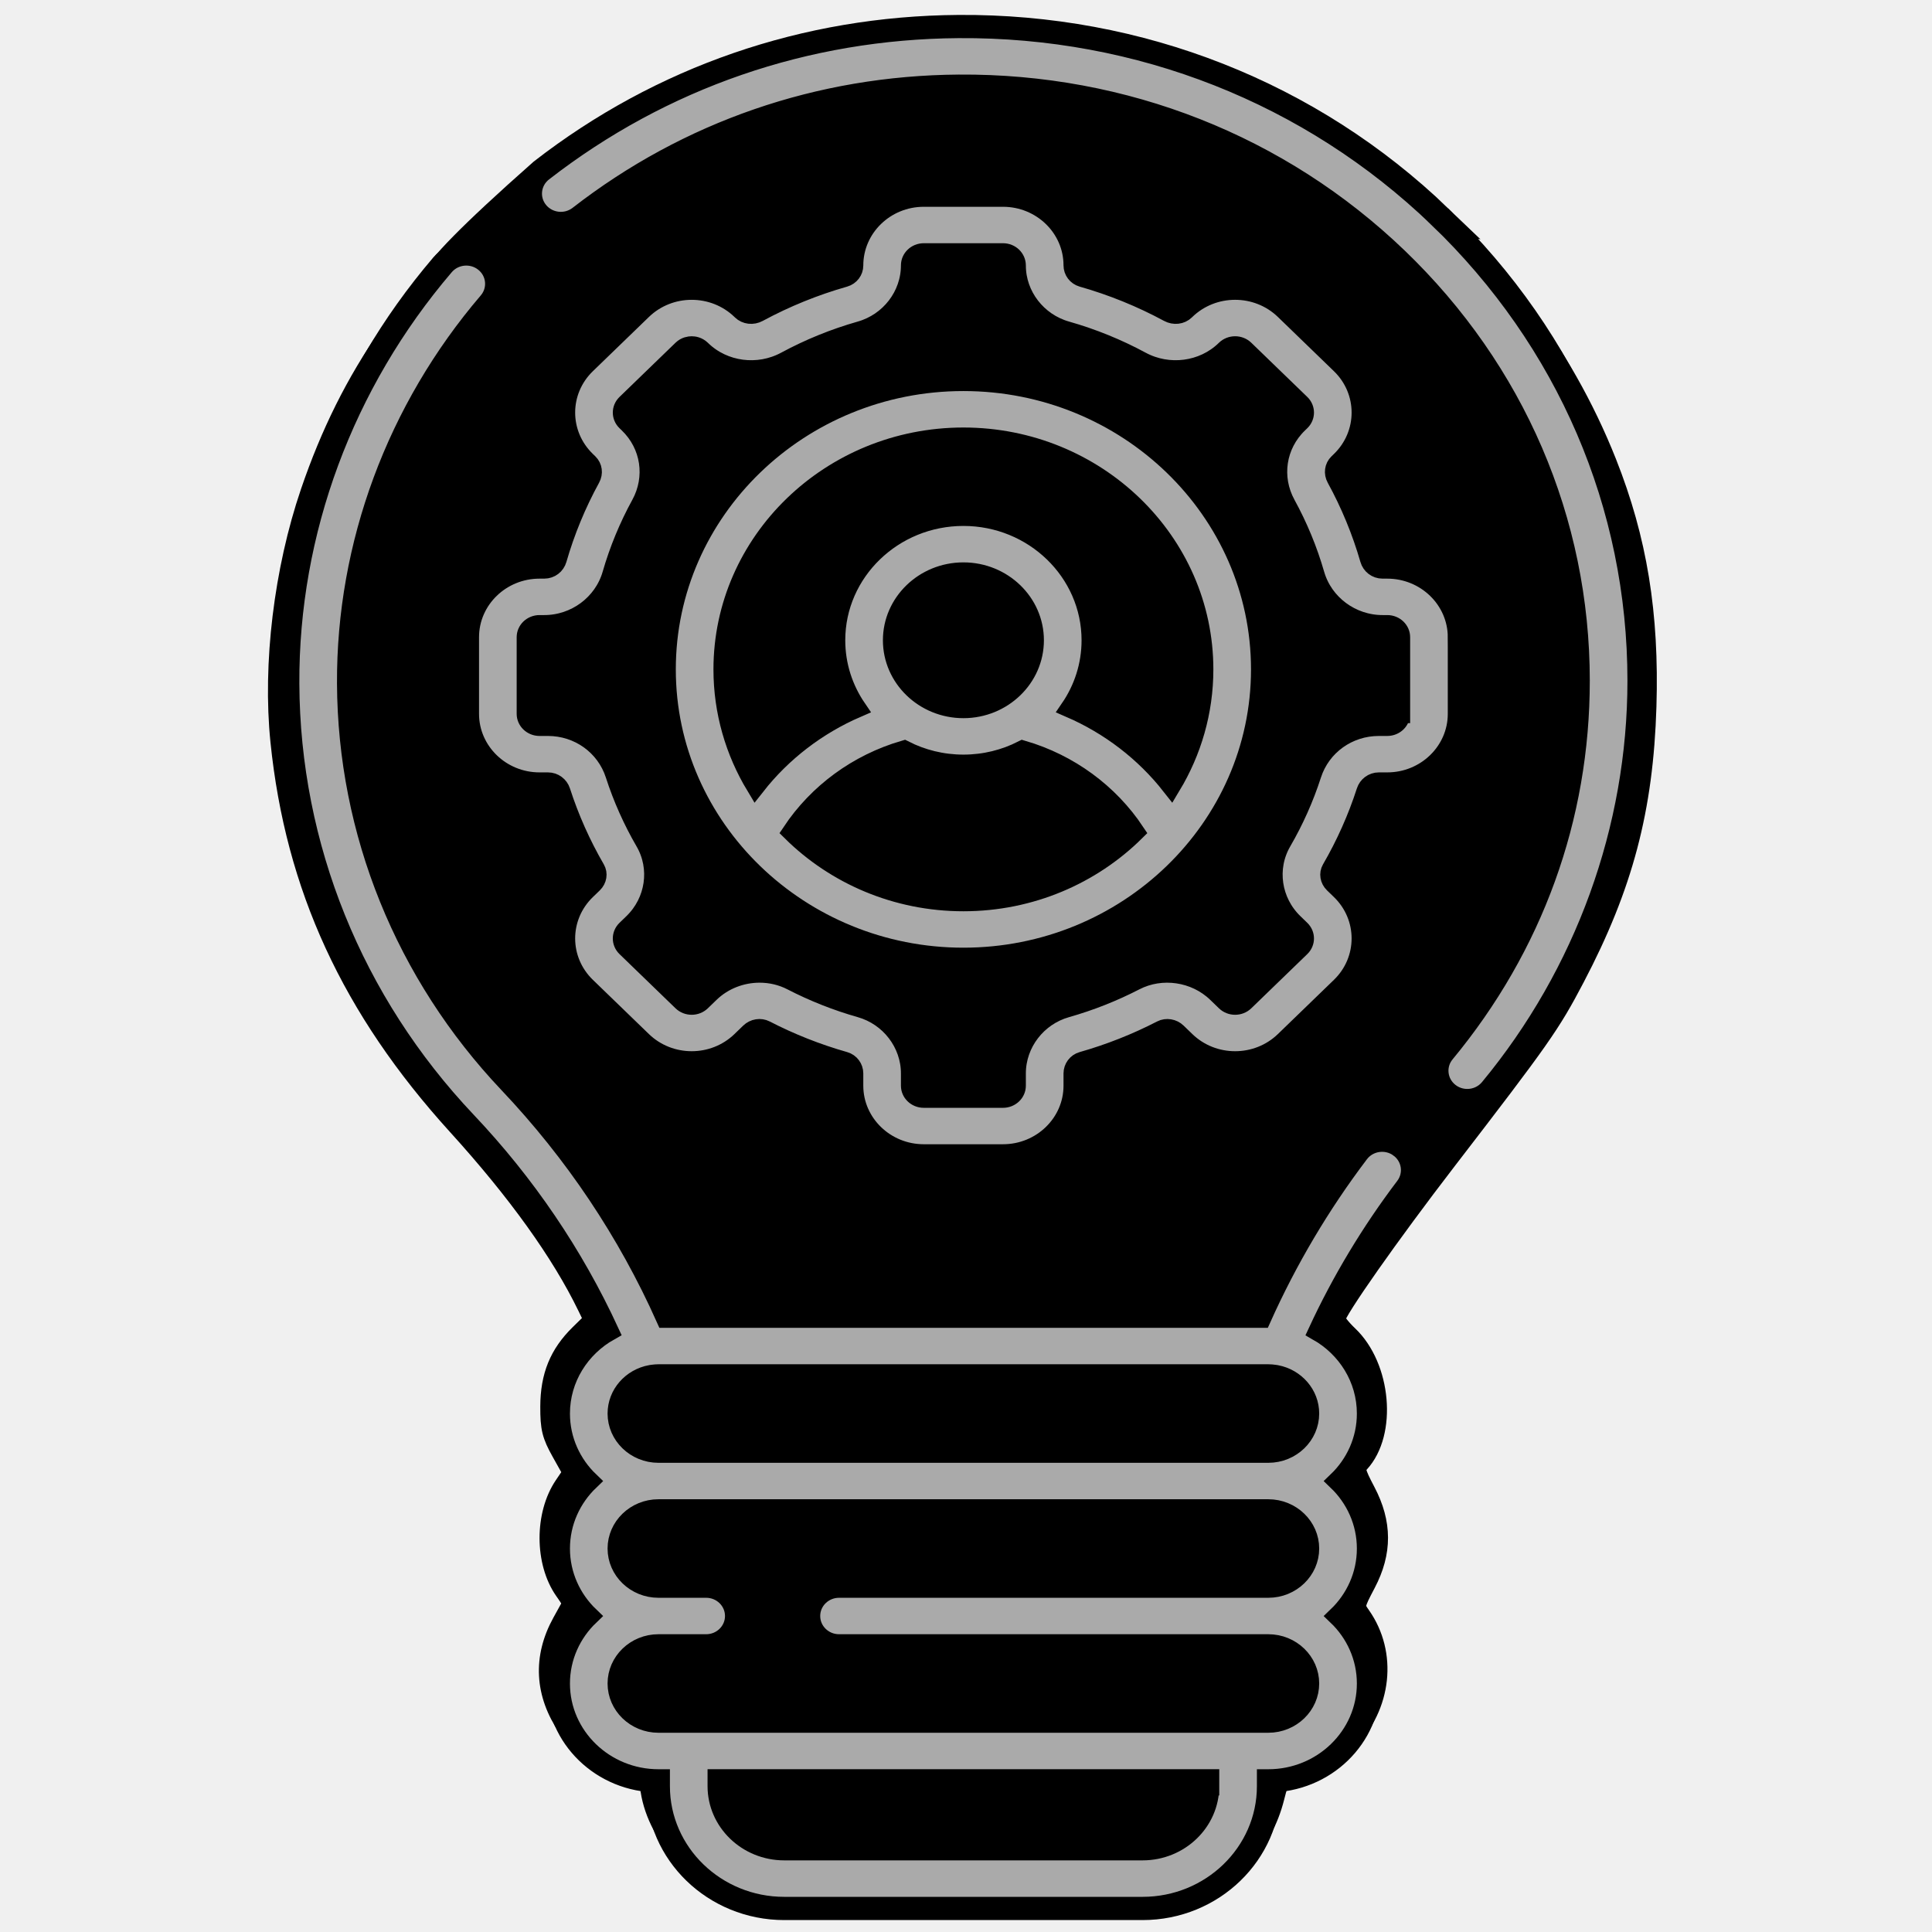
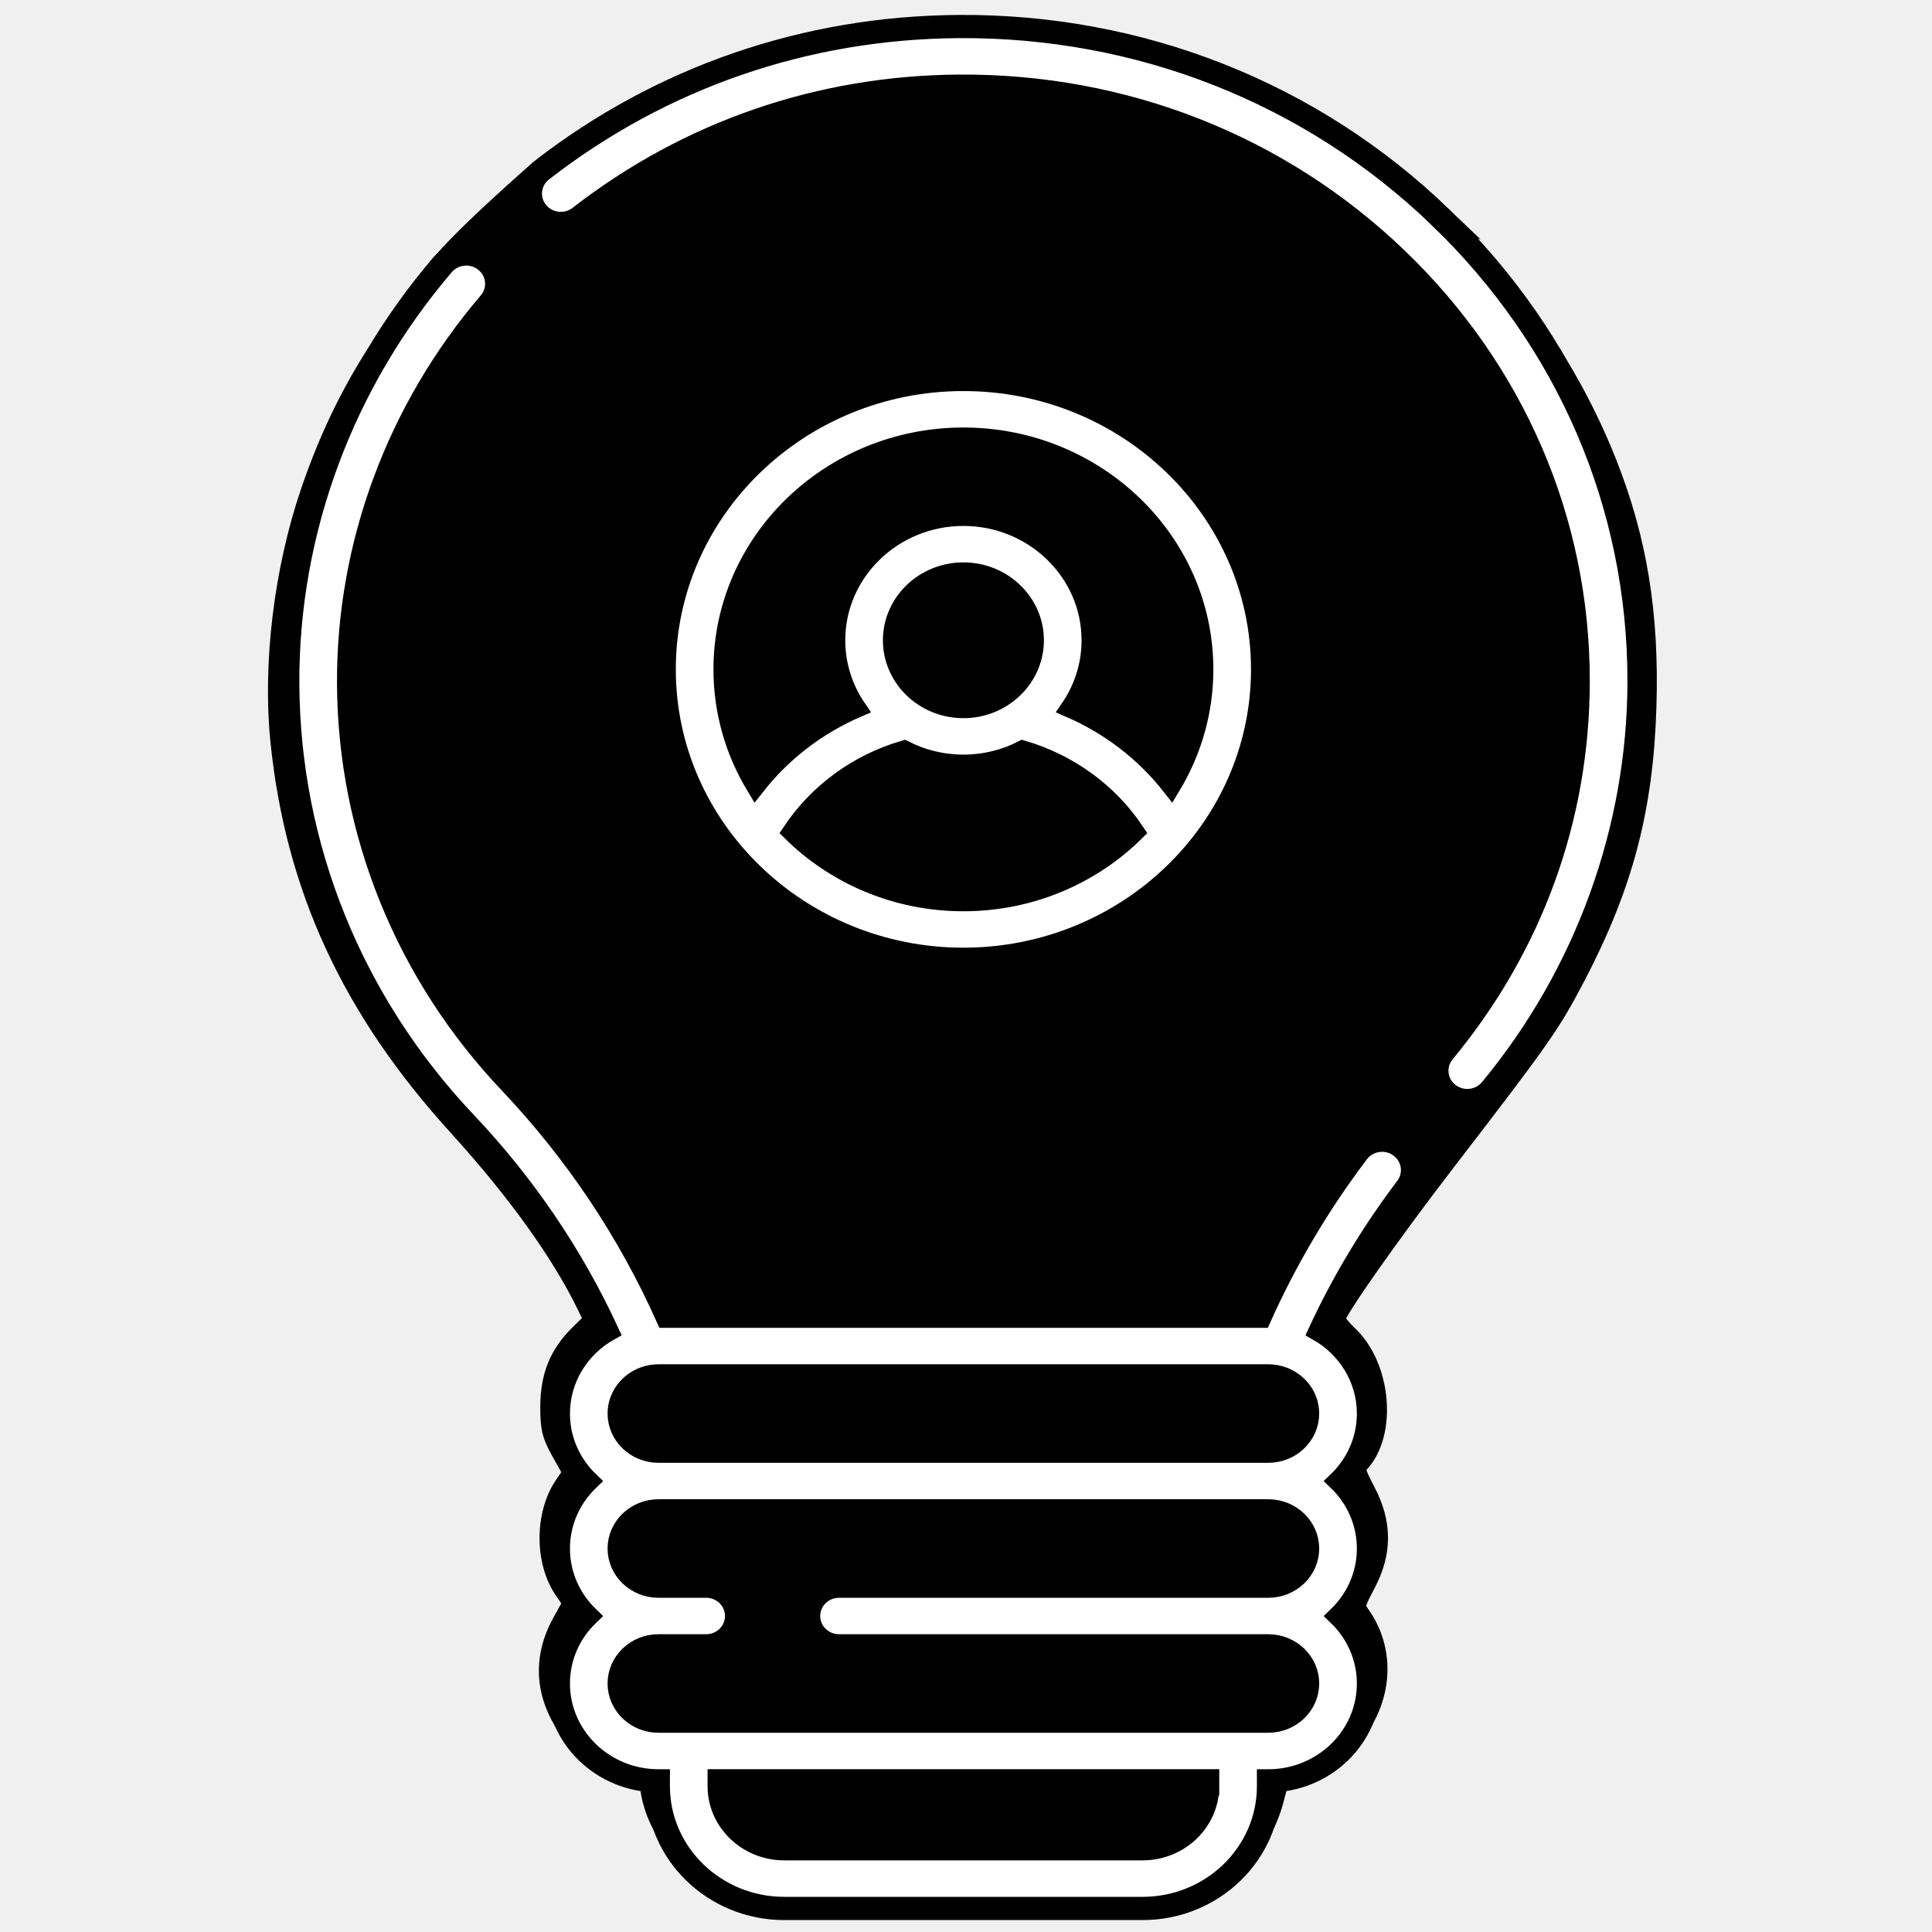
<svg xmlns="http://www.w3.org/2000/svg" enable-background="new 0 0 512 512" version="1.1" viewBox="0 0 512 512">
  <g transform="matrix(1.0041 0 0 .97167 -1.7348 7.6426)" style="stroke-width:7.593;stroke:#000000">
    <path d="m386.37 165.92c0-10.2-8.299-18.499-18.499-18.499h-1.242c-1.589 0-2.96-1.085-3.41-2.701-2.133-7.646-5.101-15.084-8.824-22.107-0.765-1.442-0.544-3.146 0.551-4.239l0.633-0.633c7.212-7.213 7.212-18.95 0-26.162l-14.785-14.784c-7.229-7.229-18.932-7.231-26.162 0l-0.138 0.138c-1.12 1.119-2.85 1.325-4.311 0.509-7.212-4.026-14.878-7.244-22.785-9.564-1.44-0.423-2.446-1.793-2.446-3.377 0-10.201-8.298-18.499-18.498-18.499h-20.908c-10.201 0-18.499 8.299-18.499 18.543 0 1.54-1.006 2.91-2.445 3.333-7.908 2.321-15.574 5.539-22.785 9.564-1.46 0.814-3.192 0.611-4.32-0.518l-0.13-0.129c-7.223-7.223-18.932-7.231-26.161 0l-14.784 14.783c-7.229 7.229-7.231 18.931 0 26.162l0.633 0.633c1.093 1.094 1.314 2.798 0.55 4.239-3.723 7.021-6.692 14.459-8.824 22.106-0.451 1.616-1.821 2.702-3.41 2.702h-1.243c-10.201 0-18.499 8.299-18.499 18.499v20.907c0 10.201 8.299 18.499 18.499 18.499h2.228c1.538 0 2.897 1.04 3.381 2.589 2.293 7.342 5.37 14.474 9.145 21.197 0.727 1.295 0.464 2.97-0.639 4.073l-1.821 1.82c-7.229 7.229-7.231 18.931 0 26.162l14.783 14.783c7.228 7.228 18.931 7.232 26.161 0l2.315-2.314c1.078-1.079 2.725-1.357 4.005-0.674 6.659 3.551 13.701 6.428 20.93 8.548 1.432 0.42 2.431 1.813 2.431 3.389v3.346c0 10.2 8.299 18.499 18.499 18.499h20.908c10.2 0 18.498-8.299 18.498-18.499v-3.346c0-1.576 1-2.969 2.431-3.389 7.23-2.121 14.272-4.997 20.93-8.548 1.279-0.682 2.927-0.405 4.006 0.675l2.313 2.313c7.228 7.229 18.931 7.231 26.163 0l14.784-14.784c7.212-7.213 7.212-18.949-1e-3 -26.162l-1.82-1.819c-1.103-1.104-1.367-2.78-0.641-4.073 3.775-6.721 6.852-13.853 9.147-21.199 0.483-1.548 1.842-2.588 3.38-2.588h2.228c10.2 0 18.499-8.299 18.499-18.499v-20.905zm-14.999 20.907c0 1.931-1.57 3.501-3.501 3.501h-2.228c-8.135 0-15.248 5.271-17.697 13.115-1.983 6.349-4.643 12.515-7.908 18.326-4.003 7.13-2.723 16.186 3.113 22.024l1.82 1.82c1.365 1.365 1.365 3.586 0 4.951l-14.783 14.783c-1.367 1.367-3.583 1.369-4.952 0l-2.313-2.313c-5.705-5.706-14.617-7.066-21.669-3.303-5.756 3.07-11.844 5.556-18.094 7.39-7.777 2.281-13.208 9.593-13.208 17.781v3.346c0 1.93-1.57 3.5-3.5 3.5h-20.908c-1.931 0-3.501-1.57-3.501-3.5v-3.346c0-8.188-5.432-15.5-13.208-17.781-6.248-1.833-12.335-4.319-18.093-7.39-2.667-1.422-5.599-2.113-8.523-2.113-4.809 0-9.597 1.867-13.145 5.415l-2.315 2.314c-1.366 1.366-3.581 1.368-4.95 0l-14.784-14.783c-1.366-1.367-1.368-3.582 0-4.951l1.821-1.821c5.836-5.836 7.116-14.892 3.112-22.023-3.264-5.813-5.924-11.979-7.907-18.326-2.45-7.845-9.562-13.116-17.697-13.116h-2.228c-1.93 0-3.501-1.57-3.501-3.501v-20.907c0-1.93 1.57-3.5 3.501-3.5h1.243c8.269 0 15.612-5.622 17.857-13.671 1.844-6.61 4.41-13.039 7.629-19.11 3.87-7.3 2.585-16.089-3.196-21.87l-0.633-0.633c-1.366-1.367-1.368-3.582 0-4.951l14.784-14.784c0.892-0.892 1.933-1.025 2.474-1.025s1.583 0.133 2.485 1.035l0.129 0.129c5.821 5.822 14.962 7.056 22.228 3 6.235-3.481 12.863-6.263 19.698-8.269 7.784-2.284 13.22-9.573 13.22-17.769 0-1.931 1.57-3.501 3.501-3.501h20.908c1.93 0 3.5 1.57 3.5 3.545 0 8.151 5.437 15.44 13.222 17.725 6.834 2.005 13.462 4.787 19.698 8.268 7.265 4.055 16.406 2.822 22.228-2.999l0.139-0.139c1.365-1.366 3.583-1.368 4.95 0l14.784 14.784c1.365 1.365 1.365 3.586 0 4.951l-0.632 0.632c-5.783 5.782-7.067 14.571-3.197 21.871 3.218 6.071 5.786 12.501 7.628 19.11 2.245 8.049 9.588 13.671 17.858 13.671h1.242c1.931 0 3.501 1.57 3.501 3.5v20.908z" style="stroke-width:7.593;stroke:#000000" />
    <path d="m256 96.26c-43.25 0-78.437 35.187-78.437 78.437 0 43.311 35.298 78.437 78.437 78.437 43.144 0 78.437-35.132 78.437-78.437 0-43.25-35.187-78.437-78.437-78.437zm0 141.88c-17.739 0-33.792-7.328-45.316-19.104 6.929-10.753 17.429-18.719 29.671-22.424 4.679 2.462 10 3.864 15.645 3.864s10.965-1.401 15.645-3.864c12.243 3.705 22.743 11.671 29.672 22.424-11.525 11.776-27.578 19.104-45.317 19.104zm-18.715-71.379c0-10.319 8.395-18.715 18.715-18.715s18.715 8.395 18.715 18.715c0 10.319-8.396 18.715-18.715 18.715s-18.715-8.395-18.715-18.715zm73.561 39.76c-6.999-9.208-16.188-16.494-26.717-21.204 3.526-5.327 5.586-11.704 5.586-18.556 0-18.59-15.124-33.714-33.714-33.714s-33.714 15.124-33.714 33.714c0 6.852 2.06 13.229 5.585 18.556-10.529 4.71-19.719 11.996-26.718 21.205-5.453-9.362-8.593-20.228-8.593-31.82 0-34.98 28.459-63.439 63.439-63.439s63.438 28.459 63.438 63.439c0 11.592-3.14 22.458-8.592 31.819z" style="stroke-width:7.593;stroke:#000000" />
-     <path d="m381.26 51.619c-33.873-33.629-78.869-51.966-126.58-51.614-40.215 0.291-78.124 13.808-109.63 39.09-38.959 35.571-29.07 32.225-26.478 35.456 2.593 3.229 261.33 207.52 264.56 204.92 28.845-23.148 32.206-60.353 35.653-101.68 43.742-0.321-79.116-146.32-48.102-115.53 31.02 30.796 48.102 71.827 48.102 115.53 0 37.393-12.329 72.551-35.653 101.68-2.59 3.233-2.068 7.952 1.165 10.542 1.384 1.108 3.039 1.646 4.683 1.646 2.199 0 4.378-0.962 5.858-2.812 25.115-31.358 38.946-70.796 38.946-111.05 0-47.734-18.657-92.545-52.534-126.18z" style="stroke-width:7.593;stroke:#000000" className="footer__iconColor" />
-     <path d="m370.94 305.2c-3.34-2.448 17.966-23.273 15.517-19.932-10.254 13.982-44.897 50.629-51.775 66.487h-157.26c-10.179-23.552-24.116-45.067-41.482-64.018-27.38-29.877 167.53 249.8 167.35 209.26-0.168-37.868 52.771-188.31 77.037-217.64 2.64-3.192-247.56-212.95-250.75-215.59-3.192-2.641-7.919-2.192-10.558 0.999-26.5 32.041-40.993 72.472-40.809 113.85 0.196 44.281 16.774 86.638 46.678 119.27 15.624 17.05 28.269 36.327 37.681 57.379-7.727 4.488-12.939 12.851-12.939 22.412 0 7.193 2.949 13.709 7.698 18.407-4.749 4.699-7.698 11.214-7.698 18.407s2.949 13.708 7.698 18.407c-4.749 4.699-7.698 11.214-7.698 18.407 0 14.284 11.622 25.906 25.906 25.906h0.477v2.098c0 18.033 14.671 32.704 32.704 32.704h94.576c18.034 0 32.704-14.671 32.704-32.704v-2.098h0.477c14.285 0 25.906-11.622 25.906-25.906 0-7.193-2.948-13.708-7.698-18.407 4.749-4.699 7.698-11.214 7.698-18.407s-2.948-13.708-7.698-18.407c4.749-4.699 7.698-11.214 7.698-18.407 0-9.532-5.178-17.872-12.866-22.371 6.253-13.946 34.827-52.59 43.894-64.955 2.449-3.341-19.123 17.313-22.462 14.864zm-49.948 174.09c0 9.763 46.394-59.265 37.727-63.91l-199.56-106.96c-8.666-4.645 22.52 143.63 31.84 170.87v-2.098h129.99v2.098zm-97.818-38.912h113.29c6.014 0 10.907 4.893 10.907 10.907s-4.924 11.54-10.907 10.907l-167.81-17.743c-5.983-0.633-4.039 12.85-4.039 6.836s4.893-10.907 10.907-10.907h12.585c4.142 0 7.499-3.358 7.499-7.499s-4.469-4.583-7.499-7.499l-18.962-18.25c-4.401-4.236-4.53 13.357-4.53 7.343s4.893-10.907 10.907-10.907h160.94c6.014 0 10.907 4.893 10.907 10.907s-4.893 10.907-10.907 10.907h-113.29c-4.142 0-7.499 3.358-7.499 7.499s3.357 7.499 7.499 7.499zm123.59-69.048-171.24 17.236c-5.986 0.602-10.907-4.893-10.907-10.908 0-5.327 3.841-9.767 8.898-10.714 0.161-0.021 0.323-0.042 0.484-0.074 0.5-0.07 1.007-0.12 1.526-0.12h160.94c0.544 0 1.075 0.053 1.599 0.131 0.167 0.033 0.334 0.055 0.501 0.077 5.012 0.982 8.807 5.404 8.807 10.7-1e-3 6.015 5.379-6.93-0.606-6.328z" style="stroke-width:7.593;stroke:#000000" className="footer__iconColor" />
+     <path d="m381.26 51.619c-33.873-33.629-78.869-51.966-126.58-51.614-40.215 0.291-78.124 13.808-109.63 39.09-38.959 35.571-29.07 32.225-26.478 35.456 2.593 3.229 261.33 207.52 264.56 204.92 28.845-23.148 32.206-60.353 35.653-101.68 43.742-0.321-79.116-146.32-48.102-115.53 31.02 30.796 48.102 71.827 48.102 115.53 0 37.393-12.329 72.551-35.653 101.68-2.59 3.233-2.068 7.952 1.165 10.542 1.384 1.108 3.039 1.646 4.683 1.646 2.199 0 4.378-0.962 5.858-2.812 25.115-31.358 38.946-70.796 38.946-111.05 0-47.734-18.657-92.545-52.534-126.18z" style="stroke-width:7.593;stroke:#000000" />
+     <path d="m370.94 305.2c-3.34-2.448 17.966-23.273 15.517-19.932-10.254 13.982-44.897 50.629-51.775 66.487h-157.26c-10.179-23.552-24.116-45.067-41.482-64.018-27.38-29.877 167.53 249.8 167.35 209.26-0.168-37.868 52.771-188.31 77.037-217.64 2.64-3.192-247.56-212.95-250.75-215.59-3.192-2.641-7.919-2.192-10.558 0.999-26.5 32.041-40.993 72.472-40.809 113.85 0.196 44.281 16.774 86.638 46.678 119.27 15.624 17.05 28.269 36.327 37.681 57.379-7.727 4.488-12.939 12.851-12.939 22.412 0 7.193 2.949 13.709 7.698 18.407-4.749 4.699-7.698 11.214-7.698 18.407s2.949 13.708 7.698 18.407c-4.749 4.699-7.698 11.214-7.698 18.407 0 14.284 11.622 25.906 25.906 25.906h0.477v2.098c0 18.033 14.671 32.704 32.704 32.704h94.576c18.034 0 32.704-14.671 32.704-32.704v-2.098h0.477c14.285 0 25.906-11.622 25.906-25.906 0-7.193-2.948-13.708-7.698-18.407 4.749-4.699 7.698-11.214 7.698-18.407s-2.948-13.708-7.698-18.407c4.749-4.699 7.698-11.214 7.698-18.407 0-9.532-5.178-17.872-12.866-22.371 6.253-13.946 34.827-52.59 43.894-64.955 2.449-3.341-19.123 17.313-22.462 14.864zm-49.948 174.09c0 9.763 46.394-59.265 37.727-63.91l-199.56-106.96c-8.666-4.645 22.52 143.63 31.84 170.87v-2.098h129.99v2.098zm-97.818-38.912h113.29c6.014 0 10.907 4.893 10.907 10.907s-4.924 11.54-10.907 10.907l-167.81-17.743c-5.983-0.633-4.039 12.85-4.039 6.836s4.893-10.907 10.907-10.907h12.585c4.142 0 7.499-3.358 7.499-7.499s-4.469-4.583-7.499-7.499l-18.962-18.25c-4.401-4.236-4.53 13.357-4.53 7.343s4.893-10.907 10.907-10.907h160.94c6.014 0 10.907 4.893 10.907 10.907s-4.893 10.907-10.907 10.907h-113.29c-4.142 0-7.499 3.358-7.499 7.499s3.357 7.499 7.499 7.499zm123.59-69.048-171.24 17.236c-5.986 0.602-10.907-4.893-10.907-10.908 0-5.327 3.841-9.767 8.898-10.714 0.161-0.021 0.323-0.042 0.484-0.074 0.5-0.07 1.007-0.12 1.526-0.12h160.94c0.544 0 1.075 0.053 1.599 0.131 0.167 0.033 0.334 0.055 0.501 0.077 5.012 0.982 8.807 5.404 8.807 10.7-1e-3 6.015 5.379-6.93-0.606-6.328z" style="stroke-width:7.593;stroke:#000000" />
  </g>
  <g>
-     <path d="m199.08 502.6c-13.075-3.021-24.89-15.395-26.833-28.102-0.643-4.206-0.874-4.476-4.279-5.01-5.778-0.907-14.049-6.343-17.624-11.583-6.164-9.034-6.676-18.635-1.495-28.016l2.846-5.153-2.25-3.221c-5.255-7.521-5.281-20.152-0.057-27.871l2.287-3.379-3.01-5.382c-2.559-4.576-3.006-6.395-2.985-12.145 0.03-8.101 2.401-13.912 7.862-19.267l3.708-3.636-1.707-3.524c-6.915-14.278-18.578-30.534-34.413-47.967-28.143-30.983-43.023-63.274-46.971-101.93-2.082-20.385 0.936-45.353 7.978-66.011 10.611-31.126 26.842-54.287 55.141-78.683 24.278-20.93 56.276-35.082 91.241-40.353 12.886-1.942 39.092-1.933 53.272 0.019 65.097 8.961 120.55 51.731 144.12 111.15 8.093 20.407 11.312 40.124 10.561 64.696-0.831 27.212-6.209 47.56-19.023 71.979-6.482 12.352-8.982 15.912-34.008 48.426-15.027 19.523-29.428 40.024-29.428 41.893 0 0.598 1.522 2.534 3.382 4.303 8.803 8.367 10.343 25.943 2.973 33.929-1.289 1.397-1.106 2.225 1.638 7.444 4.415 8.397 4.442 16.174 0.084 24.462-3.084 5.864-3.102 5.978-1.341 8.49 7.069 10.084 5.58 23.94-3.584 33.338-3.822 3.92-12.036 8.313-15.572 8.329-1.741 8e-3 -2.339 1.06-3.715 6.526-3.125 12.419-11.814 21.558-24.115 25.363-5.956 1.843-8.807 1.932-58.616 1.84-28.795-0.053-54.024-0.483-56.064-0.954z" style="fill:none;stroke-linecap:round;stroke-linejoin:round;stroke-width:5;stroke:#000000" className="footer__iconColor" />
+     <path d="m199.08 502.6c-13.075-3.021-24.89-15.395-26.833-28.102-0.643-4.206-0.874-4.476-4.279-5.01-5.778-0.907-14.049-6.343-17.624-11.583-6.164-9.034-6.676-18.635-1.495-28.016l2.846-5.153-2.25-3.221c-5.255-7.521-5.281-20.152-0.057-27.871l2.287-3.379-3.01-5.382c-2.559-4.576-3.006-6.395-2.985-12.145 0.03-8.101 2.401-13.912 7.862-19.267l3.708-3.636-1.707-3.524c-6.915-14.278-18.578-30.534-34.413-47.967-28.143-30.983-43.023-63.274-46.971-101.93-2.082-20.385 0.936-45.353 7.978-66.011 10.611-31.126 26.842-54.287 55.141-78.683 24.278-20.93 56.276-35.082 91.241-40.353 12.886-1.942 39.092-1.933 53.272 0.019 65.097 8.961 120.55 51.731 144.12 111.15 8.093 20.407 11.312 40.124 10.561 64.696-0.831 27.212-6.209 47.56-19.023 71.979-6.482 12.352-8.982 15.912-34.008 48.426-15.027 19.523-29.428 40.024-29.428 41.893 0 0.598 1.522 2.534 3.382 4.303 8.803 8.367 10.343 25.943 2.973 33.929-1.289 1.397-1.106 2.225 1.638 7.444 4.415 8.397 4.442 16.174 0.084 24.462-3.084 5.864-3.102 5.978-1.341 8.49 7.069 10.084 5.58 23.94-3.584 33.338-3.822 3.92-12.036 8.313-15.572 8.329-1.741 8e-3 -2.339 1.06-3.715 6.526-3.125 12.419-11.814 21.558-24.115 25.363-5.956 1.843-8.807 1.932-58.616 1.84-28.795-0.053-54.024-0.483-56.064-0.954z" style="fill:none;stroke-linecap:round;stroke-linejoin:round;stroke-width:5;stroke:#000000" />
  </g>
  <g>
-     <g transform="matrix(1.0041 0 0 .97167 -1.7368 7.6426)" style="fill:#ffffff;stroke-width:5.062;stroke:#000000">
-       <path d="m386.37 165.92c0-10.2-8.299-18.499-18.499-18.499h-1.242c-1.589 0-2.96-1.085-3.41-2.701-2.133-7.646-5.101-15.084-8.824-22.107-0.765-1.442-0.544-3.146 0.551-4.239l0.633-0.633c7.212-7.213 7.212-18.95 0-26.162l-14.785-14.784c-7.229-7.229-18.932-7.231-26.162 0l-0.138 0.138c-1.12 1.119-2.85 1.325-4.311 0.509-7.212-4.026-14.878-7.244-22.785-9.564-1.44-0.423-2.446-1.793-2.446-3.377 0-10.201-8.298-18.499-18.498-18.499h-20.908c-10.201 0-18.499 8.299-18.499 18.543 0 1.54-1.006 2.91-2.445 3.333-7.908 2.321-15.574 5.539-22.785 9.564-1.46 0.814-3.192 0.611-4.32-0.518l-0.13-0.129c-7.223-7.223-18.932-7.231-26.161 0l-14.784 14.783c-7.229 7.229-7.231 18.931 0 26.162l0.633 0.633c1.093 1.094 1.314 2.798 0.55 4.239-3.723 7.021-6.692 14.459-8.824 22.106-0.451 1.616-1.821 2.702-3.41 2.702h-1.243c-10.201 0-18.499 8.299-18.499 18.499v20.907c0 10.201 8.299 18.499 18.499 18.499h2.228c1.538 0 2.897 1.04 3.381 2.589 2.293 7.342 5.37 14.474 9.145 21.197 0.727 1.295 0.464 2.97-0.639 4.073l-1.821 1.82c-7.229 7.229-7.231 18.931 0 26.162l14.783 14.783c7.228 7.228 18.931 7.232 26.161 0l2.315-2.314c1.078-1.079 2.725-1.357 4.005-0.674 6.659 3.551 13.701 6.428 20.93 8.548 1.432 0.42 2.431 1.813 2.431 3.389v3.346c0 10.2 8.299 18.499 18.499 18.499h20.908c10.2 0 18.498-8.299 18.498-18.499v-3.346c0-1.576 1-2.969 2.431-3.389 7.23-2.121 14.272-4.997 20.93-8.548 1.279-0.682 2.927-0.405 4.006 0.675l2.313 2.313c7.228 7.229 18.931 7.231 26.163 0l14.784-14.784c7.212-7.213 7.212-18.949-1e-3 -26.162l-1.82-1.819c-1.103-1.104-1.367-2.78-0.641-4.073 3.775-6.721 6.852-13.853 9.147-21.199 0.483-1.548 1.842-2.588 3.38-2.588h2.228c10.2 0 18.499-8.299 18.499-18.499v-20.905zm-14.999 20.907c0 1.931-1.57 3.501-3.501 3.501h-2.228c-8.135 0-15.248 5.271-17.697 13.115-1.983 6.349-4.643 12.515-7.908 18.326-4.003 7.13-2.723 16.186 3.113 22.024l1.82 1.82c1.365 1.365 1.365 3.586 0 4.951l-14.783 14.783c-1.367 1.367-3.583 1.369-4.952 0l-2.313-2.313c-5.705-5.706-14.617-7.066-21.669-3.303-5.756 3.07-11.844 5.556-18.094 7.39-7.777 2.281-13.208 9.593-13.208 17.781v3.346c0 1.93-1.57 3.5-3.5 3.5h-20.908c-1.931 0-3.501-1.57-3.501-3.5v-3.346c0-8.188-5.432-15.5-13.208-17.781-6.248-1.833-12.335-4.319-18.093-7.39-2.667-1.422-5.599-2.113-8.523-2.113-4.809 0-9.597 1.867-13.145 5.415l-2.315 2.314c-1.366 1.366-3.581 1.368-4.95 0l-14.784-14.783c-1.366-1.367-1.368-3.582 0-4.951l1.821-1.821c5.836-5.836 7.116-14.892 3.112-22.023-3.264-5.813-5.924-11.979-7.907-18.326-2.45-7.845-9.562-13.116-17.697-13.116h-2.228c-1.93 0-3.501-1.57-3.501-3.501v-20.907c0-1.93 1.57-3.5 3.501-3.5h1.243c8.269 0 15.612-5.622 17.857-13.671 1.844-6.61 4.41-13.039 7.629-19.11 3.87-7.3 2.585-16.089-3.196-21.87l-0.633-0.633c-1.366-1.367-1.368-3.582 0-4.951l14.784-14.784c0.892-0.892 1.933-1.025 2.474-1.025s1.583 0.133 2.485 1.035l0.129 0.129c5.821 5.822 14.962 7.056 22.228 3 6.235-3.481 12.863-6.263 19.698-8.269 7.784-2.284 13.22-9.573 13.22-17.769 0-1.931 1.57-3.501 3.501-3.501h20.908c1.93 0 3.5 1.57 3.5 3.545 0 8.151 5.437 15.44 13.222 17.725 6.834 2.005 13.462 4.787 19.698 8.268 7.265 4.055 16.406 2.822 22.228-2.999l0.139-0.139c1.365-1.366 3.583-1.368 4.95 0l14.784 14.784c1.365 1.365 1.365 3.586 0 4.951l-0.632 0.632c-5.783 5.782-7.067 14.571-3.197 21.871 3.218 6.071 5.786 12.501 7.628 19.11 2.245 8.049 9.588 13.671 17.858 13.671h1.242c1.931 0 3.501 1.57 3.501 3.5v20.908z" style="fill:#aaaaaa;stroke-width:5.062;stroke:#000000" />
-       <path d="m256 96.26c-43.25 0-78.437 35.187-78.437 78.437 0 43.311 35.298 78.437 78.437 78.437 43.144 0 78.437-35.132 78.437-78.437 0-43.25-35.187-78.437-78.437-78.437zm0 141.88c-17.739 0-33.792-7.328-45.316-19.104 6.929-10.753 17.429-18.719 29.671-22.424 4.679 2.462 10 3.864 15.645 3.864s10.965-1.401 15.645-3.864c12.243 3.705 22.743 11.671 29.672 22.424-11.525 11.776-27.578 19.104-45.317 19.104zm-18.715-71.379c0-10.319 8.395-18.715 18.715-18.715s18.715 8.395 18.715 18.715c0 10.319-8.396 18.715-18.715 18.715s-18.715-8.395-18.715-18.715zm73.561 39.76c-6.999-9.208-16.188-16.494-26.717-21.204 3.526-5.327 5.586-11.704 5.586-18.556 0-18.59-15.124-33.714-33.714-33.714s-33.714 15.124-33.714 33.714c0 6.852 2.06 13.229 5.585 18.556-10.529 4.71-19.719 11.996-26.718 21.205-5.453-9.362-8.593-20.228-8.593-31.82 0-34.98 28.459-63.439 63.439-63.439s63.438 28.459 63.438 63.439c0 11.592-3.14 22.458-8.592 31.819z" style="fill:#aaaaaa;stroke-width:5.062;stroke:#000000" />
-       <path d="m381.26 51.619c-33.873-33.629-78.869-51.966-126.58-51.614-40.215 0.291-78.124 13.808-109.63 39.09-3.231 2.593-3.748 7.312-1.156 10.543 2.593 3.229 7.312 3.748 10.543 1.155 28.845-23.148 63.545-35.523 100.35-35.789 43.742-0.321 84.886 16.467 115.9 47.259 31.02 30.796 48.102 71.827 48.102 115.53 0 37.393-12.329 72.551-35.653 101.68-2.59 3.233-2.068 7.952 1.165 10.542 1.384 1.108 3.039 1.646 4.683 1.646 2.199 0 4.378-0.962 5.858-2.812 25.115-31.358 38.946-70.796 38.946-111.05 0-47.734-18.657-92.545-52.534-126.18z" style="fill:#aaaaaa;stroke-width:5.062;stroke:#000000" />
-       <path d="m370.94 305.2c-3.34-2.448-8.034-1.728-10.483 1.613-10.254 13.982-18.897 29.084-25.775 44.942h-157.26c-10.179-23.552-24.116-45.067-41.482-64.018-27.38-29.877-42.557-68.659-42.737-109.2-0.168-37.868 13.102-74.882 37.368-104.22 2.64-3.192 2.192-7.919-0.999-10.558-3.192-2.641-7.919-2.192-10.558 0.999-26.5 32.041-40.993 72.472-40.809 113.85 0.196 44.281 16.774 86.638 46.678 119.27 15.624 17.05 28.269 36.327 37.681 57.379-7.727 4.488-12.939 12.851-12.939 22.412 0 7.193 2.949 13.709 7.698 18.407-4.749 4.699-7.698 11.214-7.698 18.407s2.949 13.708 7.698 18.407c-4.749 4.699-7.698 11.214-7.698 18.407 0 14.284 11.622 25.906 25.906 25.906h0.477v2.098c0 18.033 14.671 32.704 32.704 32.704h94.576c18.034 0 32.704-14.671 32.704-32.704v-2.098h0.477c14.285 0 25.906-11.622 25.906-25.906 0-7.193-2.948-13.708-7.698-18.407 4.749-4.699 7.698-11.214 7.698-18.407s-2.948-13.708-7.698-18.407c4.749-4.699 7.698-11.214 7.698-18.407 0-9.532-5.178-17.872-12.866-22.371 6.253-13.946 13.978-27.243 23.045-39.608 2.449-3.341 1.726-8.034-1.613-10.483zm-49.948 174.09c0 9.763-7.943 17.706-17.706 17.706h-94.576c-9.763 0-17.706-7.943-17.706-17.706v-2.098h129.99v2.098zm-97.818-38.912h113.29c6.014 0 10.907 4.893 10.907 10.907s-4.893 10.907-10.907 10.907h-160.94c-6.014 0-10.907-4.893-10.907-10.907s4.893-10.907 10.907-10.907h12.585c4.142 0 7.499-3.358 7.499-7.499s-3.358-7.499-7.499-7.499h-12.585c-6.014 0-10.907-4.893-10.907-10.907s4.893-10.907 10.907-10.907h160.94c6.014 0 10.907 4.893 10.907 10.907s-4.893 10.907-10.907 10.907h-113.29c-4.142 0-7.499 3.358-7.499 7.499s3.357 7.499 7.499 7.499zm113.29-51.812h-160.94c-6.014 0-10.907-4.893-10.907-10.908 0-5.327 3.841-9.767 8.898-10.714 0.161-0.021 0.323-0.042 0.484-0.074 0.5-0.07 1.007-0.12 1.526-0.12h160.94c0.544 0 1.075 0.053 1.599 0.131 0.167 0.033 0.334 0.055 0.501 0.077 5.012 0.982 8.807 5.404 8.807 10.7-1e-3 6.015-4.894 10.908-10.908 10.908z" style="fill:#aaaaaa;stroke-width:5.062;stroke:#000000" />
+     <g transform="matrix(1.0041 0 0 .97167 -1.7368 7.6426)" style="fill:none;stroke-width:5.062;stroke:#000000">
+       <path d="m386.37 165.92c0-10.2-8.299-18.499-18.499-18.499h-1.242c-1.589 0-2.96-1.085-3.41-2.701-2.133-7.646-5.101-15.084-8.824-22.107-0.765-1.442-0.544-3.146 0.551-4.239l0.633-0.633c7.212-7.213 7.212-18.95 0-26.162l-14.785-14.784c-7.229-7.229-18.932-7.231-26.162 0l-0.138 0.138c-1.12 1.119-2.85 1.325-4.311 0.509-7.212-4.026-14.878-7.244-22.785-9.564-1.44-0.423-2.446-1.793-2.446-3.377 0-10.201-8.298-18.499-18.498-18.499h-20.908c-10.201 0-18.499 8.299-18.499 18.543 0 1.54-1.006 2.91-2.445 3.333-7.908 2.321-15.574 5.539-22.785 9.564-1.46 0.814-3.192 0.611-4.32-0.518l-0.13-0.129c-7.223-7.223-18.932-7.231-26.161 0l-14.784 14.783c-7.229 7.229-7.231 18.931 0 26.162l0.633 0.633c1.093 1.094 1.314 2.798 0.55 4.239-3.723 7.021-6.692 14.459-8.824 22.106-0.451 1.616-1.821 2.702-3.41 2.702h-1.243c-10.201 0-18.499 8.299-18.499 18.499v20.907c0 10.201 8.299 18.499 18.499 18.499h2.228c1.538 0 2.897 1.04 3.381 2.589 2.293 7.342 5.37 14.474 9.145 21.197 0.727 1.295 0.464 2.97-0.639 4.073l-1.821 1.82c-7.229 7.229-7.231 18.931 0 26.162l14.783 14.783c7.228 7.228 18.931 7.232 26.161 0l2.315-2.314c1.078-1.079 2.725-1.357 4.005-0.674 6.659 3.551 13.701 6.428 20.93 8.548 1.432 0.42 2.431 1.813 2.431 3.389v3.346c0 10.2 8.299 18.499 18.499 18.499h20.908c10.2 0 18.498-8.299 18.498-18.499v-3.346c0-1.576 1-2.969 2.431-3.389 7.23-2.121 14.272-4.997 20.93-8.548 1.279-0.682 2.927-0.405 4.006 0.675l2.313 2.313c7.228 7.229 18.931 7.231 26.163 0l14.784-14.784c7.212-7.213 7.212-18.949-1e-3 -26.162l-1.82-1.819c-1.103-1.104-1.367-2.78-0.641-4.073 3.775-6.721 6.852-13.853 9.147-21.199 0.483-1.548 1.842-2.588 3.38-2.588h2.228c10.2 0 18.499-8.299 18.499-18.499v-20.905zm-14.999 20.907c0 1.931-1.57 3.501-3.501 3.501h-2.228c-8.135 0-15.248 5.271-17.697 13.115-1.983 6.349-4.643 12.515-7.908 18.326-4.003 7.13-2.723 16.186 3.113 22.024l1.82 1.82c1.365 1.365 1.365 3.586 0 4.951l-14.783 14.783c-1.367 1.367-3.583 1.369-4.952 0l-2.313-2.313c-5.705-5.706-14.617-7.066-21.669-3.303-5.756 3.07-11.844 5.556-18.094 7.39-7.777 2.281-13.208 9.593-13.208 17.781v3.346c0 1.93-1.57 3.5-3.5 3.5h-20.908c-1.931 0-3.501-1.57-3.501-3.5v-3.346c0-8.188-5.432-15.5-13.208-17.781-6.248-1.833-12.335-4.319-18.093-7.39-2.667-1.422-5.599-2.113-8.523-2.113-4.809 0-9.597 1.867-13.145 5.415l-2.315 2.314c-1.366 1.366-3.581 1.368-4.95 0l-14.784-14.783c-1.366-1.367-1.368-3.582 0-4.951l1.821-1.821c5.836-5.836 7.116-14.892 3.112-22.023-3.264-5.813-5.924-11.979-7.907-18.326-2.45-7.845-9.562-13.116-17.697-13.116h-2.228c-1.93 0-3.501-1.57-3.501-3.501v-20.907c0-1.93 1.57-3.5 3.501-3.5h1.243c8.269 0 15.612-5.622 17.857-13.671 1.844-6.61 4.41-13.039 7.629-19.11 3.87-7.3 2.585-16.089-3.196-21.87l-0.633-0.633c-1.366-1.367-1.368-3.582 0-4.951l14.784-14.784c0.892-0.892 1.933-1.025 2.474-1.025s1.583 0.133 2.485 1.035l0.129 0.129c5.821 5.822 14.962 7.056 22.228 3 6.235-3.481 12.863-6.263 19.698-8.269 7.784-2.284 13.22-9.573 13.22-17.769 0-1.931 1.57-3.501 3.501-3.501h20.908c1.93 0 3.5 1.57 3.5 3.545 0 8.151 5.437 15.44 13.222 17.725 6.834 2.005 13.462 4.787 19.698 8.268 7.265 4.055 16.406 2.822 22.228-2.999l0.139-0.139c1.365-1.366 3.583-1.368 4.95 0l14.784 14.784c1.365 1.365 1.365 3.586 0 4.951l-0.632 0.632c-5.783 5.782-7.067 14.571-3.197 21.871 3.218 6.071 5.786 12.501 7.628 19.11 2.245 8.049 9.588 13.671 17.858 13.671h1.242c1.931 0 3.501 1.57 3.501 3.5v20.908z" style="fill:none;stroke-width:5.062;stroke:#000000" />
+       <path d="m256 96.26c-43.25 0-78.437 35.187-78.437 78.437 0 43.311 35.298 78.437 78.437 78.437 43.144 0 78.437-35.132 78.437-78.437 0-43.25-35.187-78.437-78.437-78.437zm0 141.88c-17.739 0-33.792-7.328-45.316-19.104 6.929-10.753 17.429-18.719 29.671-22.424 4.679 2.462 10 3.864 15.645 3.864s10.965-1.401 15.645-3.864c12.243 3.705 22.743 11.671 29.672 22.424-11.525 11.776-27.578 19.104-45.317 19.104zm-18.715-71.379c0-10.319 8.395-18.715 18.715-18.715s18.715 8.395 18.715 18.715c0 10.319-8.396 18.715-18.715 18.715s-18.715-8.395-18.715-18.715zm73.561 39.76c-6.999-9.208-16.188-16.494-26.717-21.204 3.526-5.327 5.586-11.704 5.586-18.556 0-18.59-15.124-33.714-33.714-33.714s-33.714 15.124-33.714 33.714c0 6.852 2.06 13.229 5.585 18.556-10.529 4.71-19.719 11.996-26.718 21.205-5.453-9.362-8.593-20.228-8.593-31.82 0-34.98 28.459-63.439 63.439-63.439s63.438 28.459 63.438 63.439c0 11.592-3.14 22.458-8.592 31.819z" style="fill:#ffffff;stroke-width:5.062;stroke:#000000" />
+       <path d="m381.26 51.619c-33.873-33.629-78.869-51.966-126.58-51.614-40.215 0.291-78.124 13.808-109.63 39.09-3.231 2.593-3.748 7.312-1.156 10.543 2.593 3.229 7.312 3.748 10.543 1.155 28.845-23.148 63.545-35.523 100.35-35.789 43.742-0.321 84.886 16.467 115.9 47.259 31.02 30.796 48.102 71.827 48.102 115.53 0 37.393-12.329 72.551-35.653 101.68-2.59 3.233-2.068 7.952 1.165 10.542 1.384 1.108 3.039 1.646 4.683 1.646 2.199 0 4.378-0.962 5.858-2.812 25.115-31.358 38.946-70.796 38.946-111.05 0-47.734-18.657-92.545-52.534-126.18z" style="fill:#ffffff;stroke-width:5.062;stroke:#000000" />
+       <path d="m370.94 305.2c-3.34-2.448-8.034-1.728-10.483 1.613-10.254 13.982-18.897 29.084-25.775 44.942h-157.26c-10.179-23.552-24.116-45.067-41.482-64.018-27.38-29.877-42.557-68.659-42.737-109.2-0.168-37.868 13.102-74.882 37.368-104.22 2.64-3.192 2.192-7.919-0.999-10.558-3.192-2.641-7.919-2.192-10.558 0.999-26.5 32.041-40.993 72.472-40.809 113.85 0.196 44.281 16.774 86.638 46.678 119.27 15.624 17.05 28.269 36.327 37.681 57.379-7.727 4.488-12.939 12.851-12.939 22.412 0 7.193 2.949 13.709 7.698 18.407-4.749 4.699-7.698 11.214-7.698 18.407s2.949 13.708 7.698 18.407c-4.749 4.699-7.698 11.214-7.698 18.407 0 14.284 11.622 25.906 25.906 25.906h0.477v2.098c0 18.033 14.671 32.704 32.704 32.704h94.576c18.034 0 32.704-14.671 32.704-32.704v-2.098h0.477c14.285 0 25.906-11.622 25.906-25.906 0-7.193-2.948-13.708-7.698-18.407 4.749-4.699 7.698-11.214 7.698-18.407s-2.948-13.708-7.698-18.407c4.749-4.699 7.698-11.214 7.698-18.407 0-9.532-5.178-17.872-12.866-22.371 6.253-13.946 13.978-27.243 23.045-39.608 2.449-3.341 1.726-8.034-1.613-10.483zm-49.948 174.09c0 9.763-7.943 17.706-17.706 17.706h-94.576c-9.763 0-17.706-7.943-17.706-17.706v-2.098h129.99v2.098zm-97.818-38.912h113.29c6.014 0 10.907 4.893 10.907 10.907s-4.893 10.907-10.907 10.907h-160.94c-6.014 0-10.907-4.893-10.907-10.907s4.893-10.907 10.907-10.907h12.585c4.142 0 7.499-3.358 7.499-7.499s-3.358-7.499-7.499-7.499h-12.585c-6.014 0-10.907-4.893-10.907-10.907s4.893-10.907 10.907-10.907h160.94c6.014 0 10.907 4.893 10.907 10.907s-4.893 10.907-10.907 10.907h-113.29c-4.142 0-7.499 3.358-7.499 7.499s3.357 7.499 7.499 7.499zm113.29-51.812h-160.94c-6.014 0-10.907-4.893-10.907-10.908 0-5.327 3.841-9.767 8.898-10.714 0.161-0.021 0.323-0.042 0.484-0.074 0.5-0.07 1.007-0.12 1.526-0.12h160.94c0.544 0 1.075 0.053 1.599 0.131 0.167 0.033 0.334 0.055 0.501 0.077 5.012 0.982 8.807 5.404 8.807 10.7-1e-3 6.015-4.894 10.908-10.908 10.908z" style="fill:#ffffff;stroke-width:5.062;stroke:#000000" />
    </g>
  </g>
</svg>
